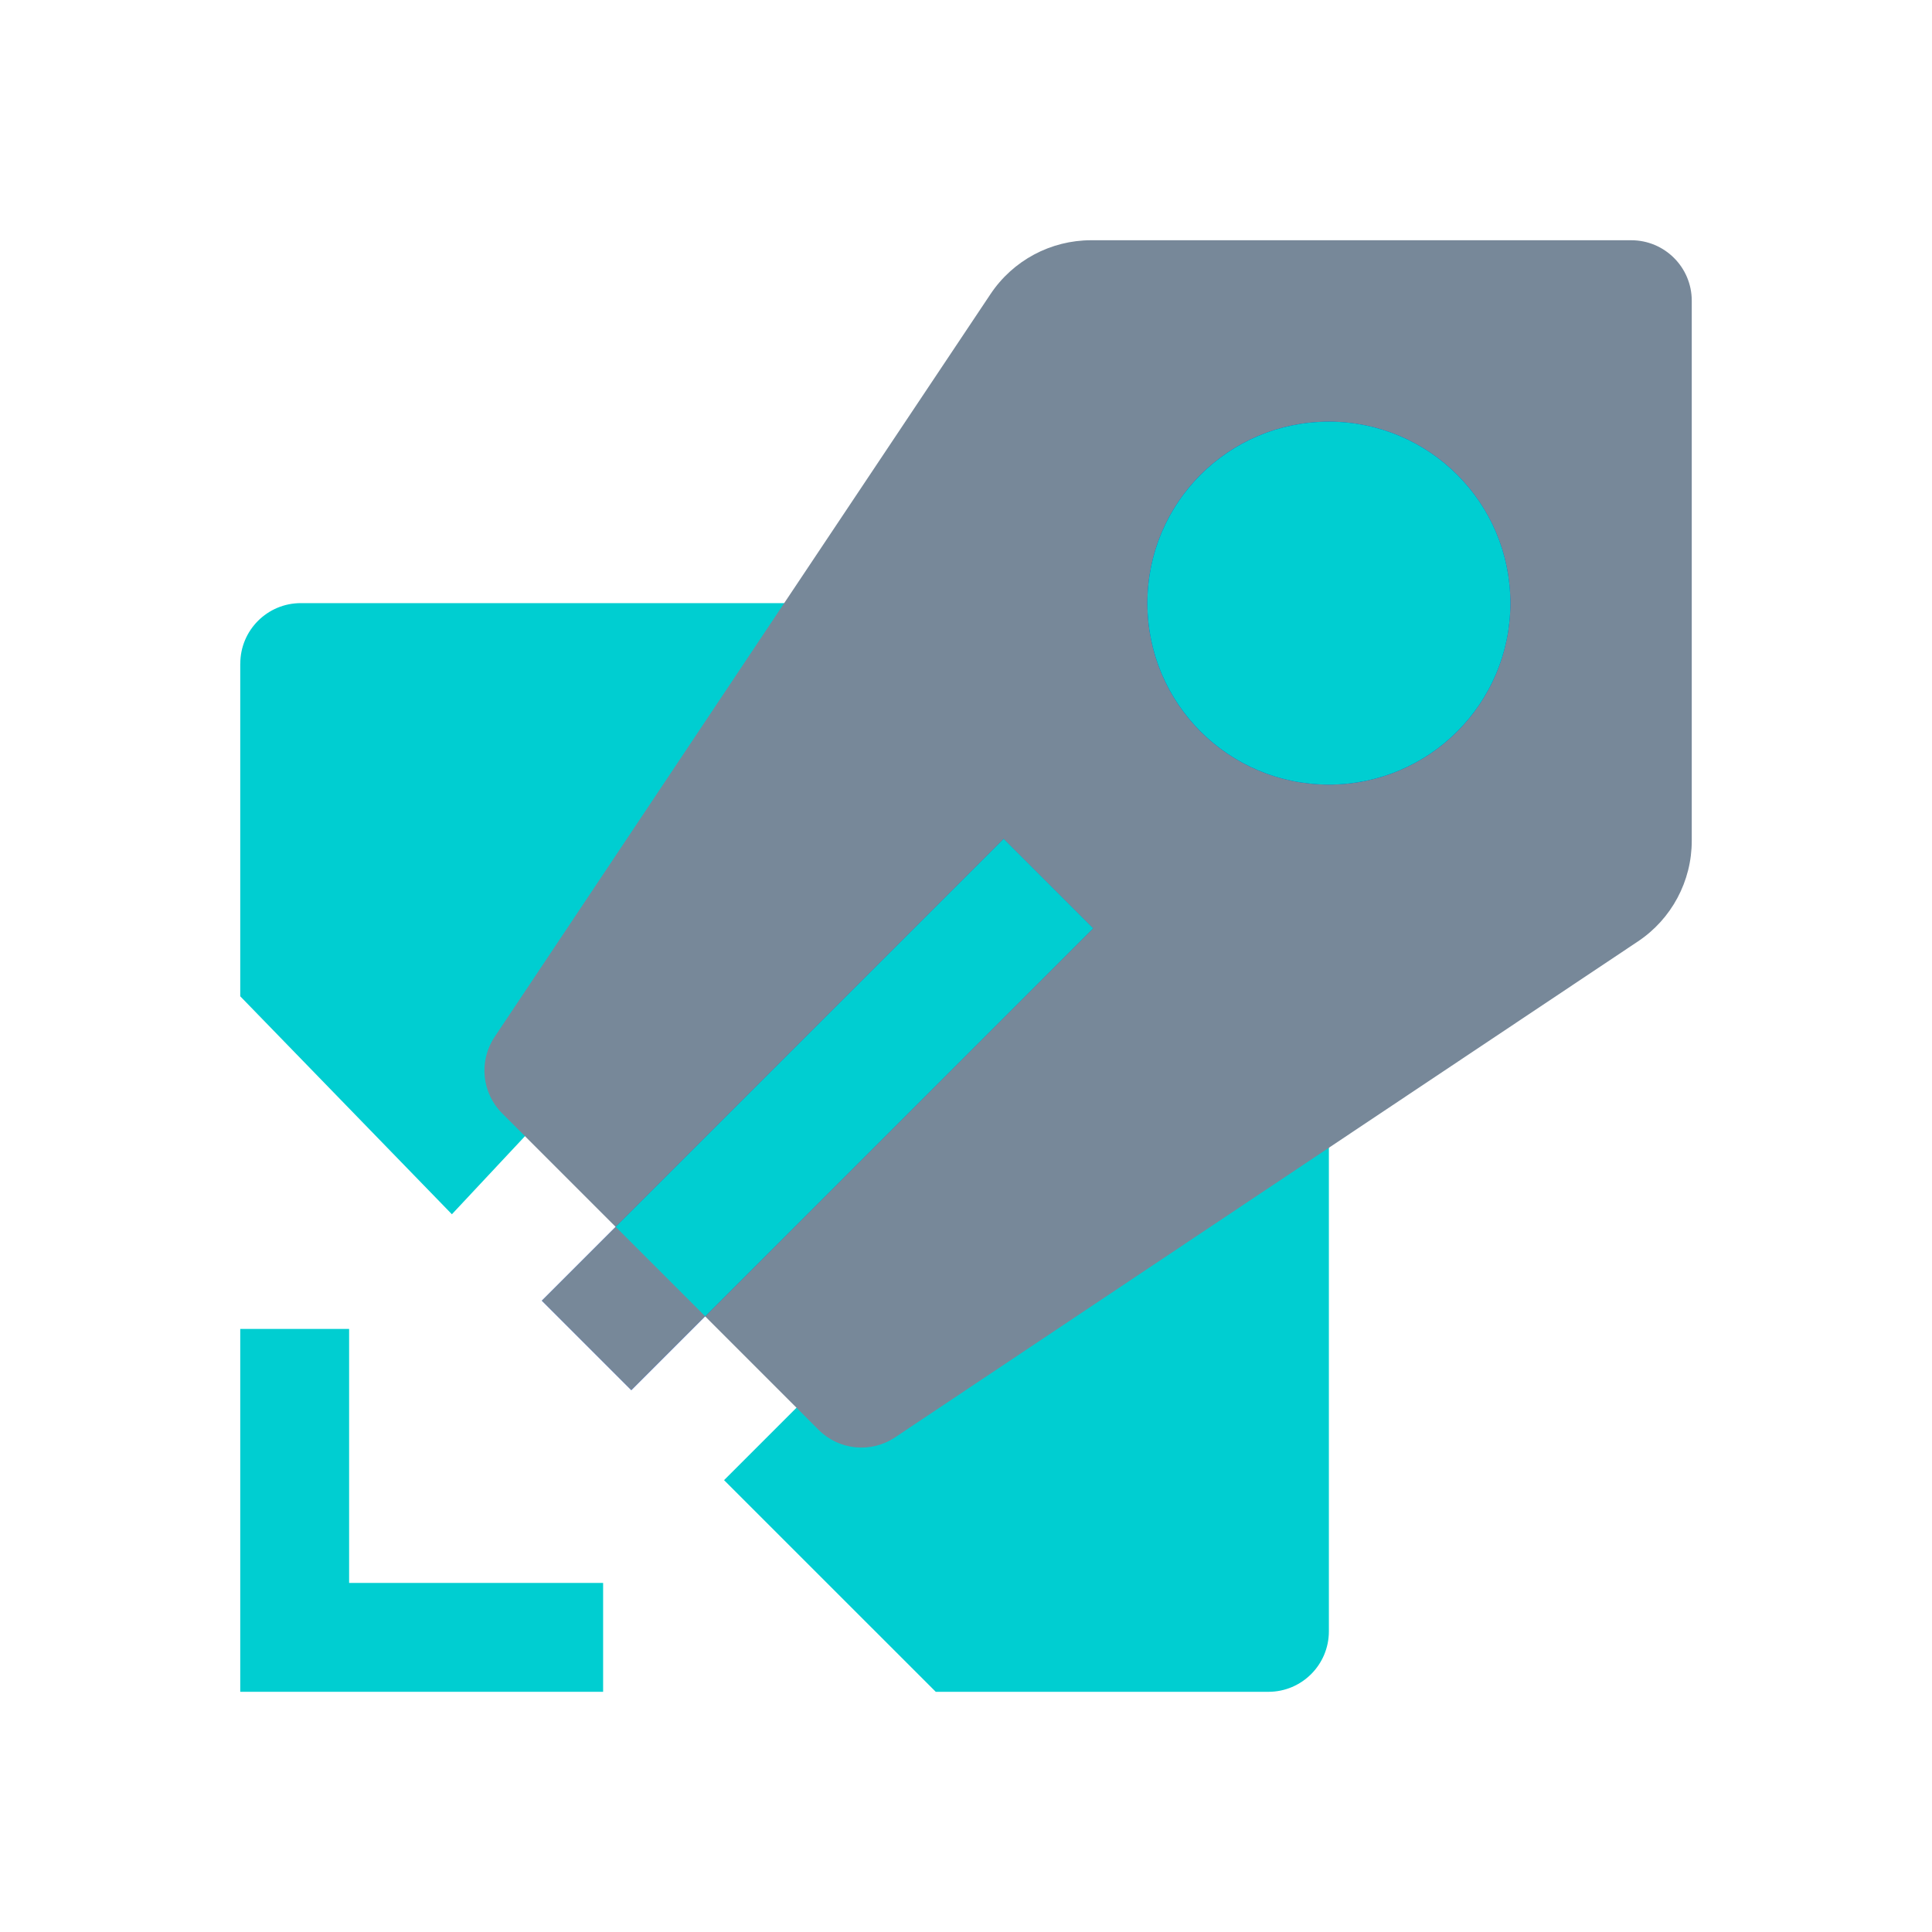
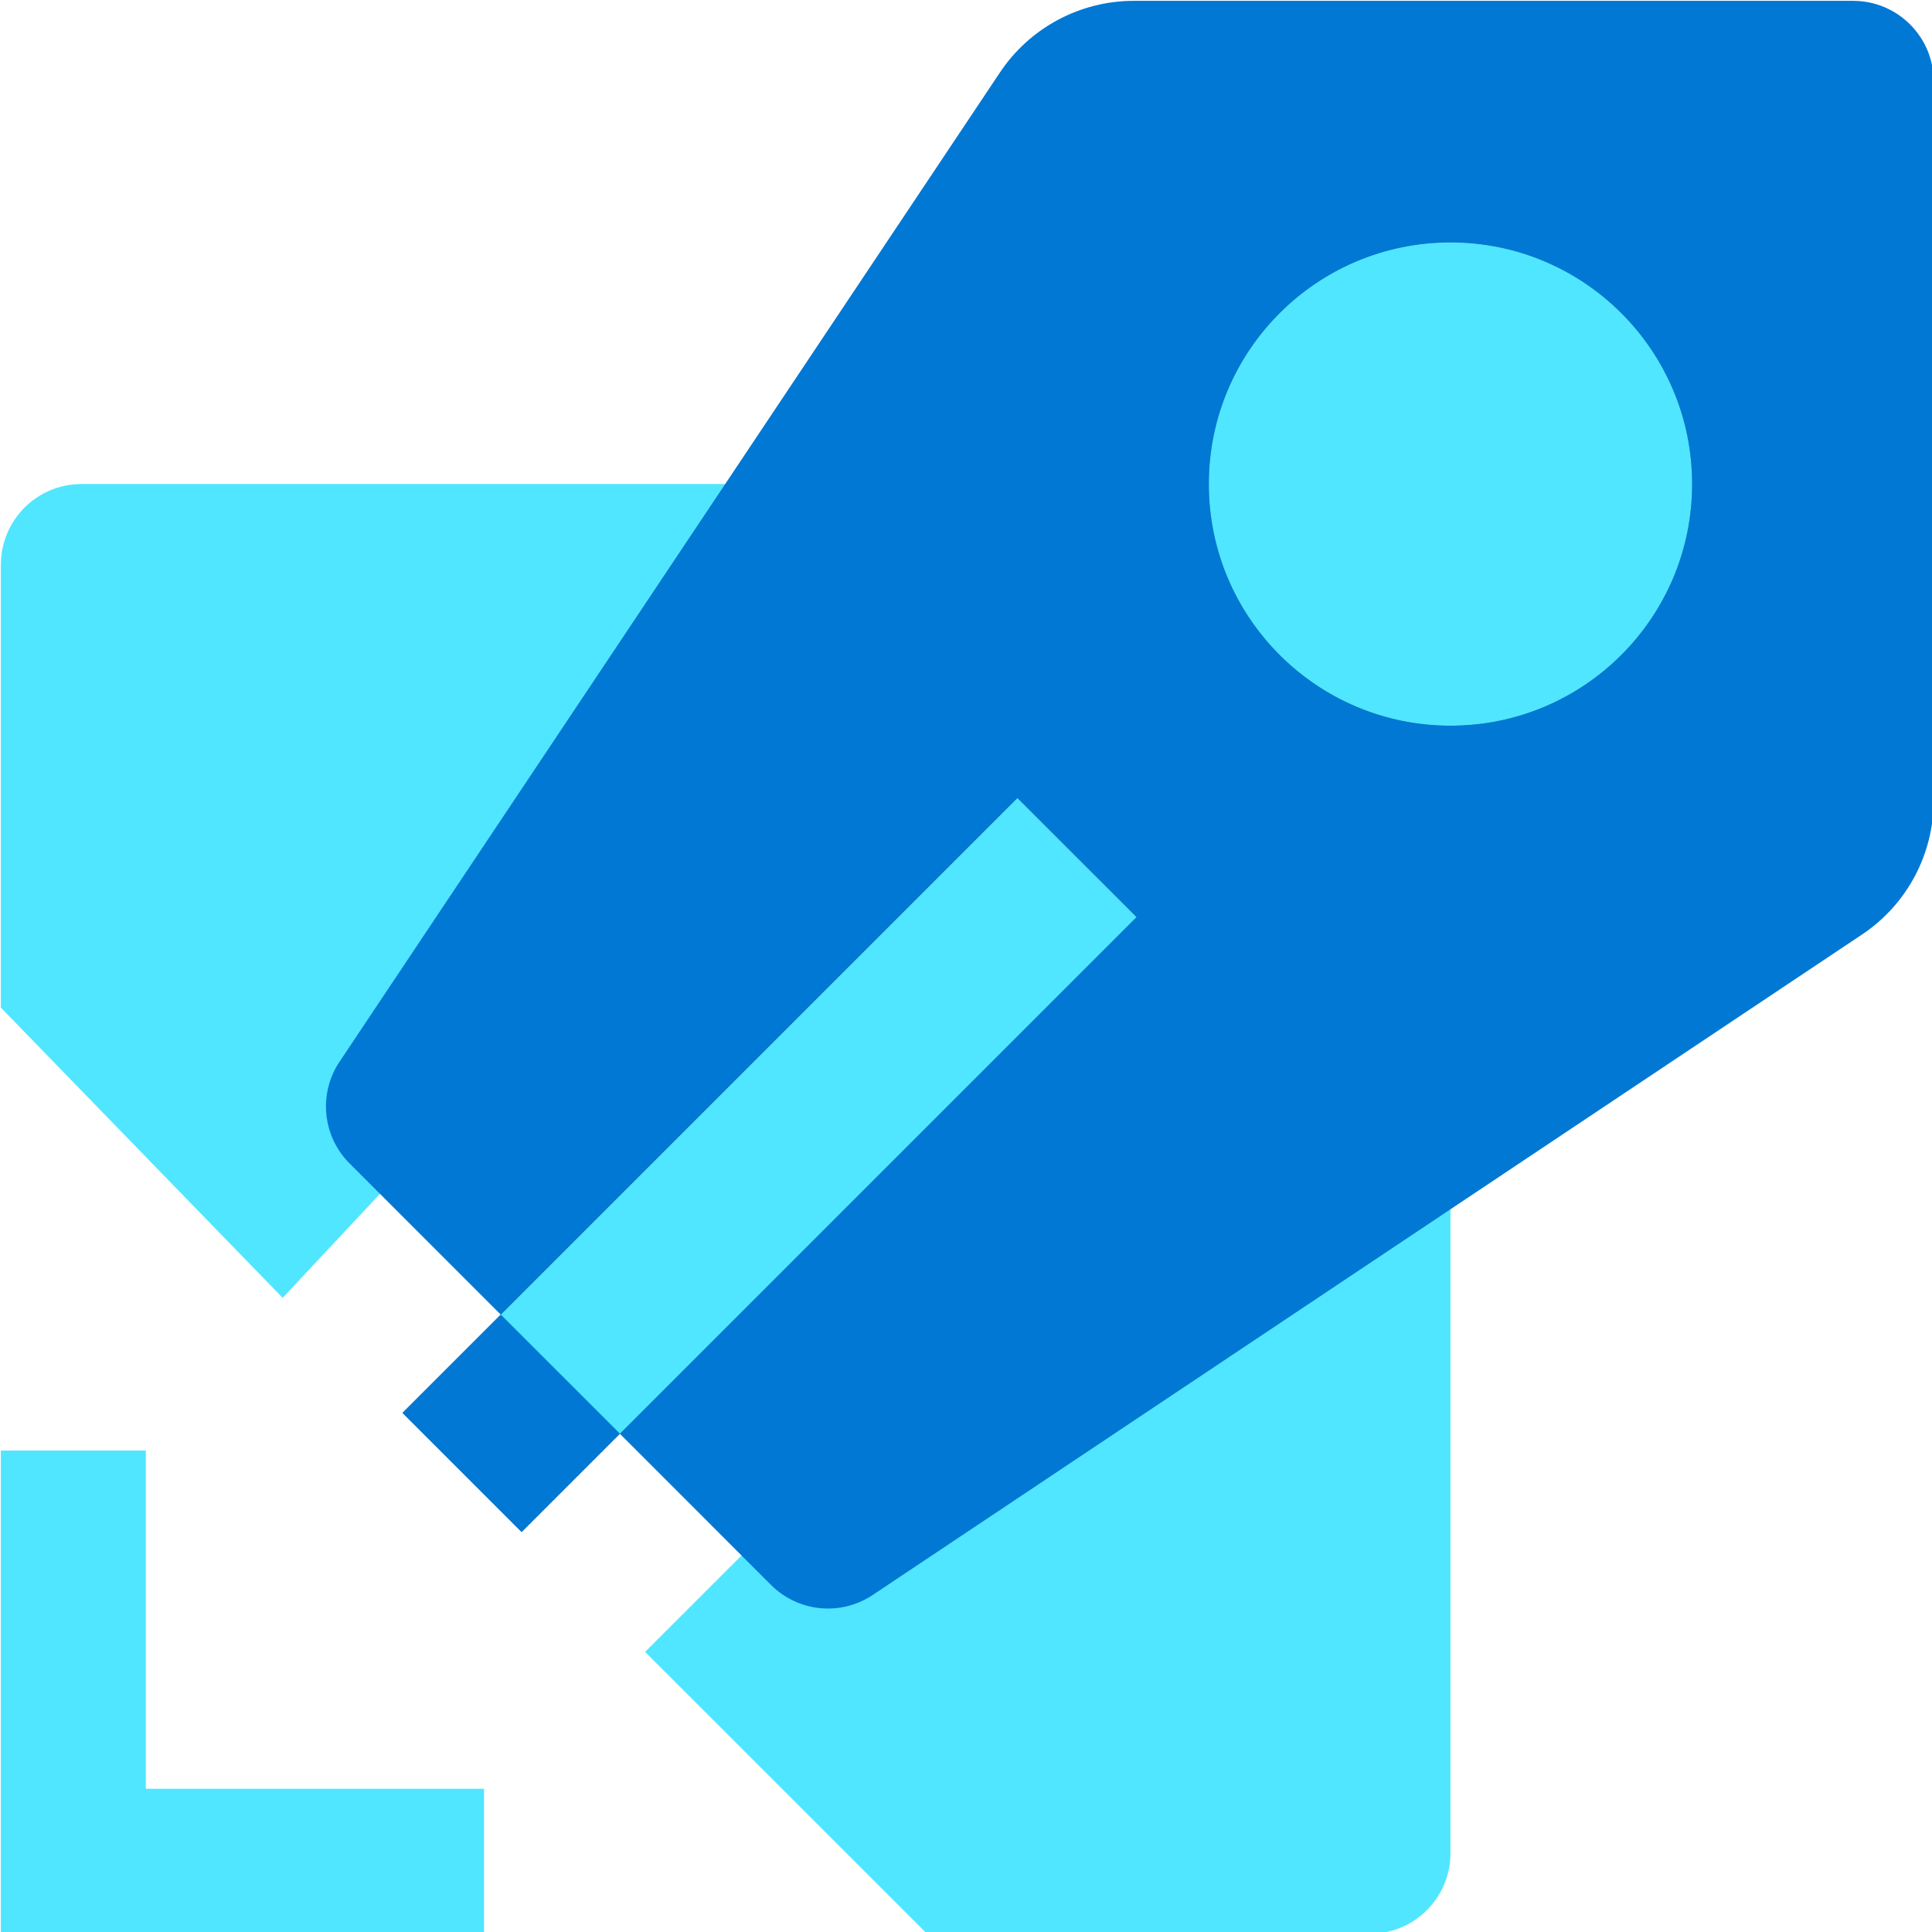
- <svg xmlns="http://www.w3.org/2000/svg" class="svg-icon" style="width: 1em;height: 1em;vertical-align: middle;fill: currentColor;overflow: hidden;" viewBox="0 0 1024 1024" version="1.1">
-   <path d="M127.334 704.358h57.702v134.63h134.63v57.702H127.334z" fill="#00CED1" />
-   <path d="M127.334 351.744v176.307l112.179 115.533 48.102-51.405 144.23 144.256-48.077 48.077 112.205 112.179h176.333c17.664 0 32.026-14.336 32.026-32.077V608.179l-288.512-288.512H159.437c-17.715 0-32.077 14.336-32.077 32.077z" fill="#00CED1" />
-   <path d="M266.138 590.08a32.077 32.077 0 0 1-3.994-40.474L525.005 155.853a64.077 64.077 0 0 1 53.325-28.518h286.259c17.715 0 32.077 14.336 32.077 32.051v286.259c0 21.427-10.701 41.446-28.518 53.325L474.368 761.856a32.077 32.077 0 0 1-40.474-3.994z" fill="#778899" />
-   <path d="M287.232 689.382l244.736-244.736 47.386 47.36-244.736 244.762z" fill="#0A44C2" />
-   <path d="M287.232 689.382l244.736-244.736 47.36 47.36-244.736 244.736z" fill="#778899" />
-   <path d="M373.76 697.651l-47.411-47.386 205.619-205.619 47.411 47.386z" fill="#00CED1" />
-   <path d="M704.333 415.846a96.179 96.179 0 1 0 0-192.358 96.179 96.179 0 0 0 0 192.358z" fill="#0A44C2" />
-   <path d="M704.358 415.846a96.179 96.179 0 1 0-0.026-192.358 96.179 96.179 0 0 0 0 192.358z" fill="#00CED1" />
+ <svg xmlns="http://www.w3.org/2000/svg" class="svg-icon" style="width: 1em;height: 1em;vertical-align: middle;fill: currentColor;overflow: hidden;" viewBox="127 127 769 769" version="1.1">
+   <path d="M127.334 704.358h57.702v134.63h134.63v57.702H127.334z" fill="#50E6FF" />
+   <path d="M127.334 351.744v176.307l112.179 115.533 48.102-51.405 144.23 144.256-48.077 48.077 112.205 112.179h176.333c17.664 0 32.026-14.336 32.026-32.077V608.179l-288.512-288.512H159.437c-17.715 0-32.077 14.336-32.077 32.077z" fill="#50E6FF" />
+   <path d="M266.138 590.08a32.077 32.077 0 0 1-3.994-40.474L525.005 155.853a64.077 64.077 0 0 1 53.325-28.518h286.259c17.715 0 32.077 14.336 32.077 32.051v286.259c0 21.427-10.701 41.446-28.518 53.325L474.368 761.856a32.077 32.077 0 0 1-40.474-3.994z" fill="#0078D4" />
+   <path d="M287.232 689.382l244.736-244.736 47.386 47.36-244.736 244.762z" fill="#003A75" />
+   <path d="M287.232 689.382l244.736-244.736 47.36 47.36-244.736 244.736z" fill="#0078D4" />
+   <path d="M373.76 697.651l-47.411-47.386 205.619-205.619 47.411 47.386z" fill="#50E6FF" />
+   <path d="M704.333 415.846a96.179 96.179 0 1 0 0-192.358 96.179 96.179 0 0 0 0 192.358z" fill="#003A75" />
+   <path d="M704.358 415.846a96.179 96.179 0 1 0-0.026-192.358 96.179 96.179 0 0 0 0 192.358z" fill="#50E6FF" />
</svg>
